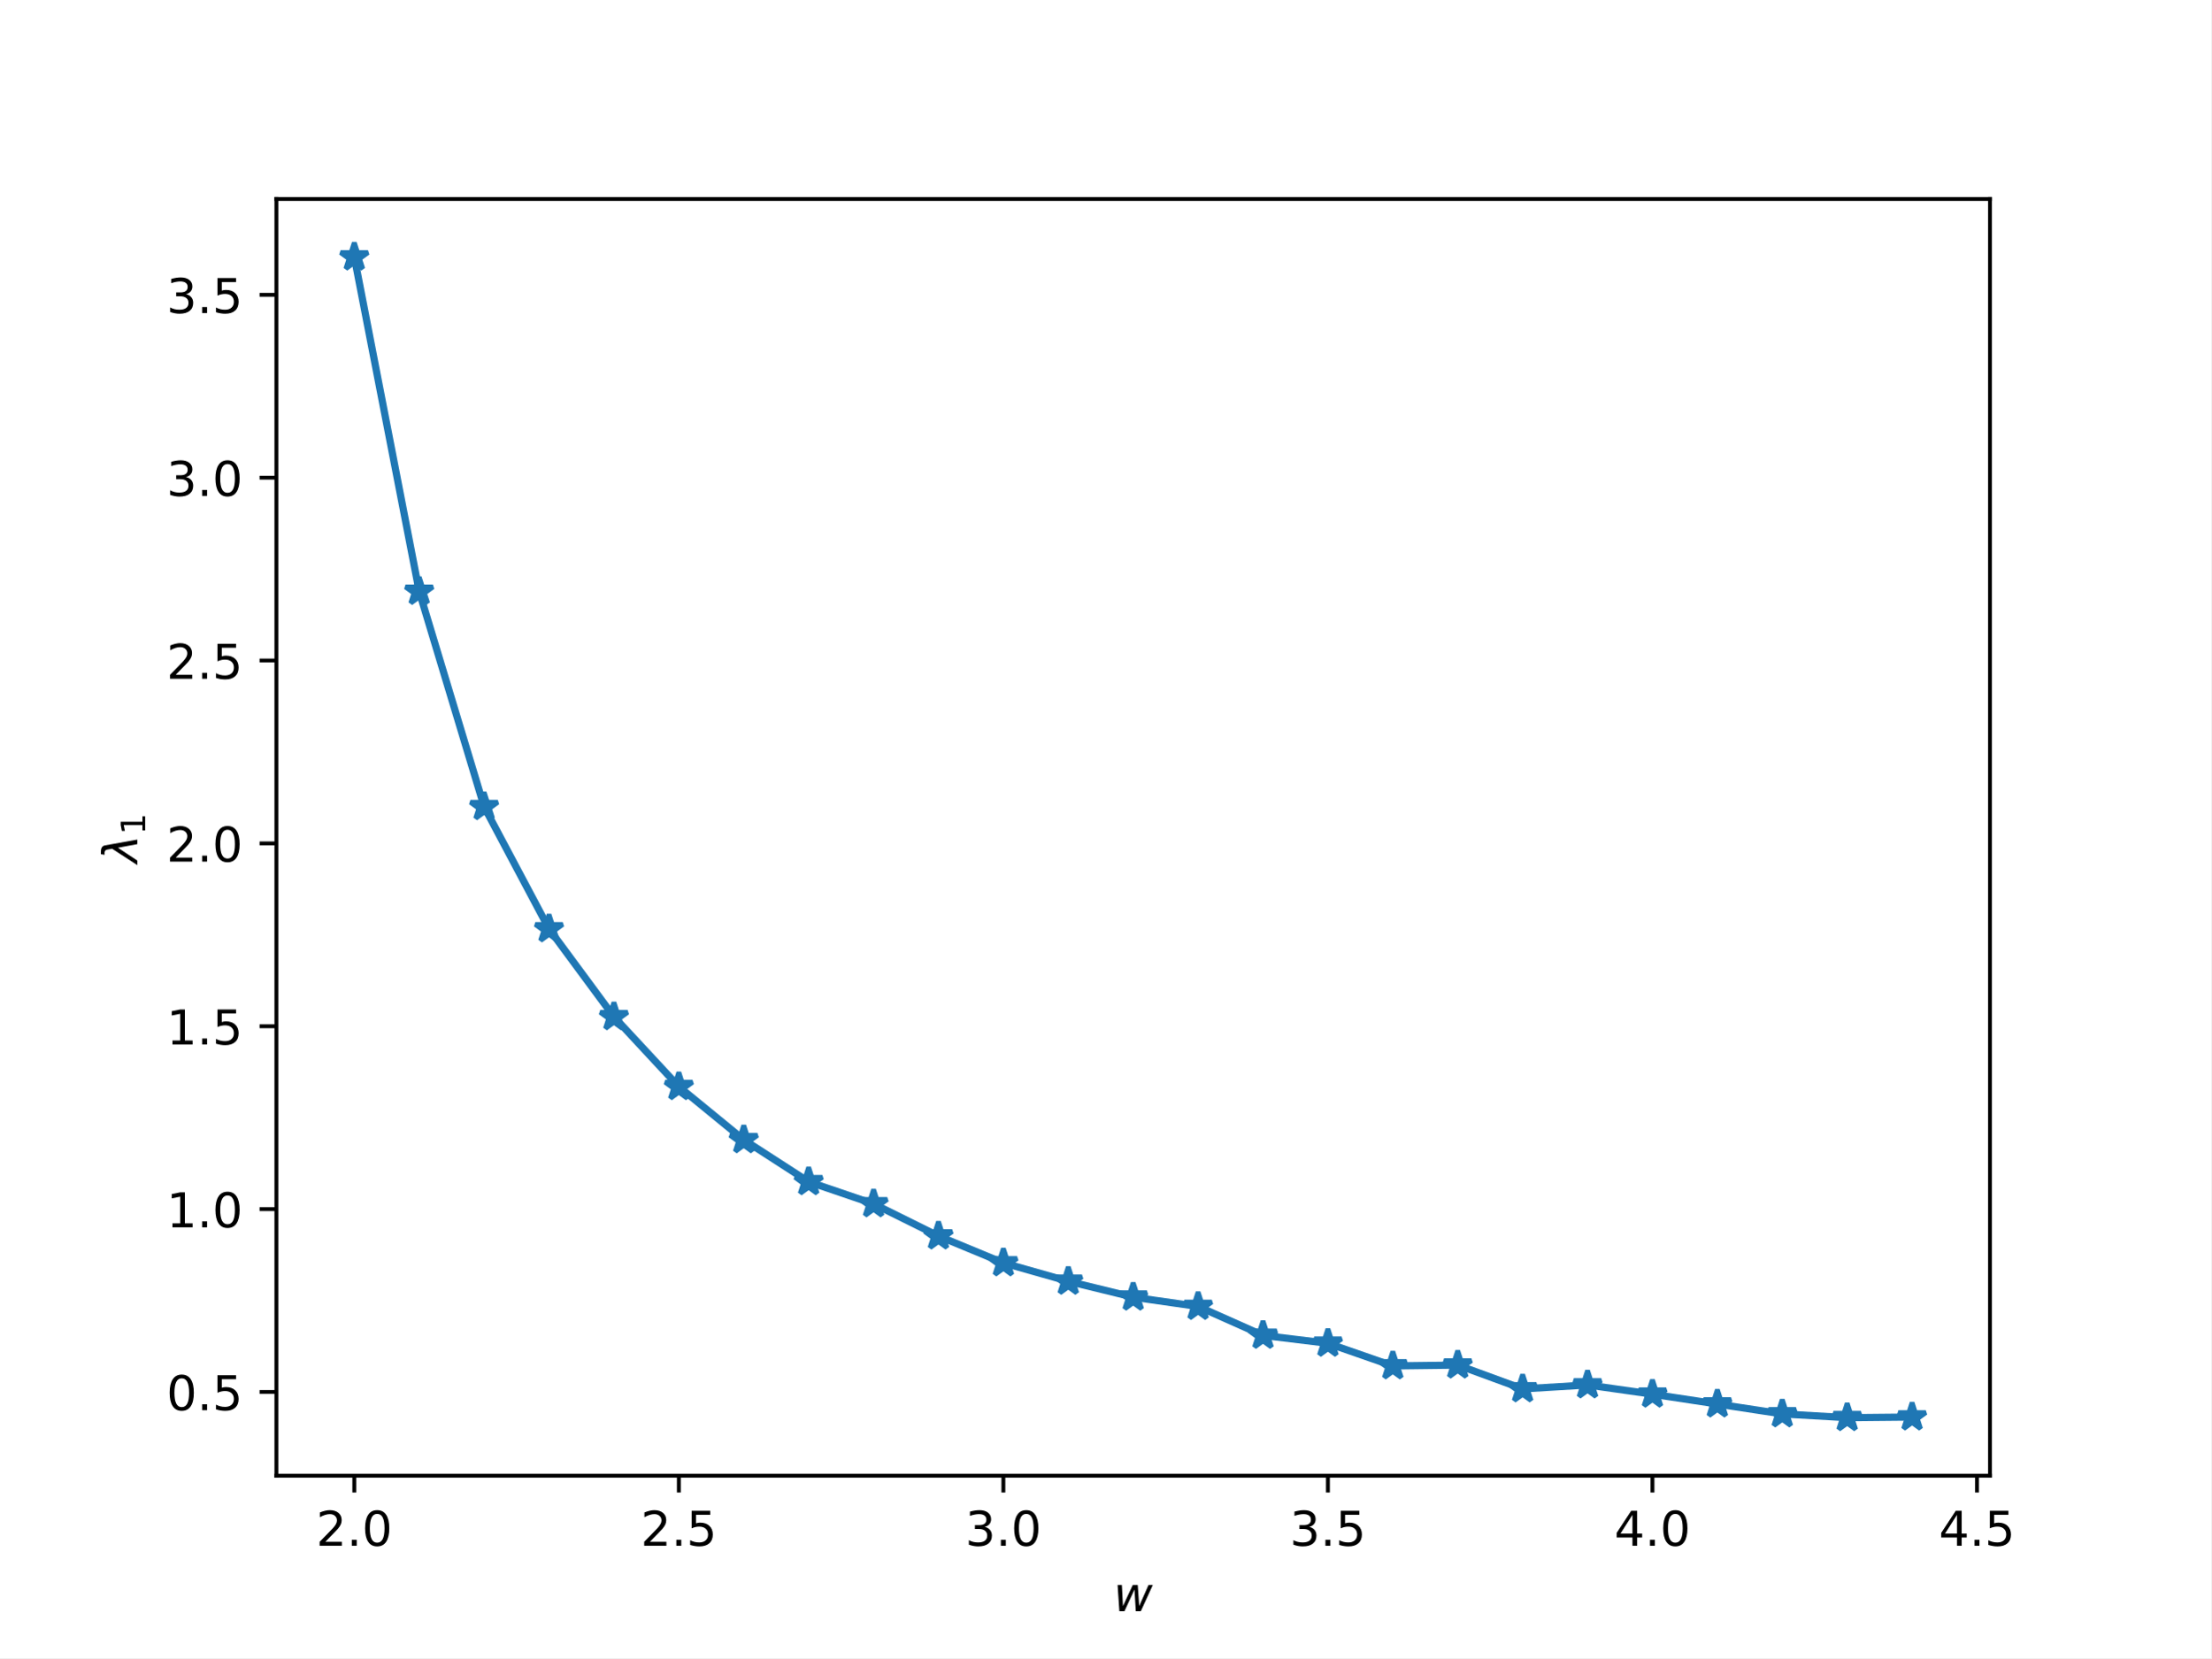
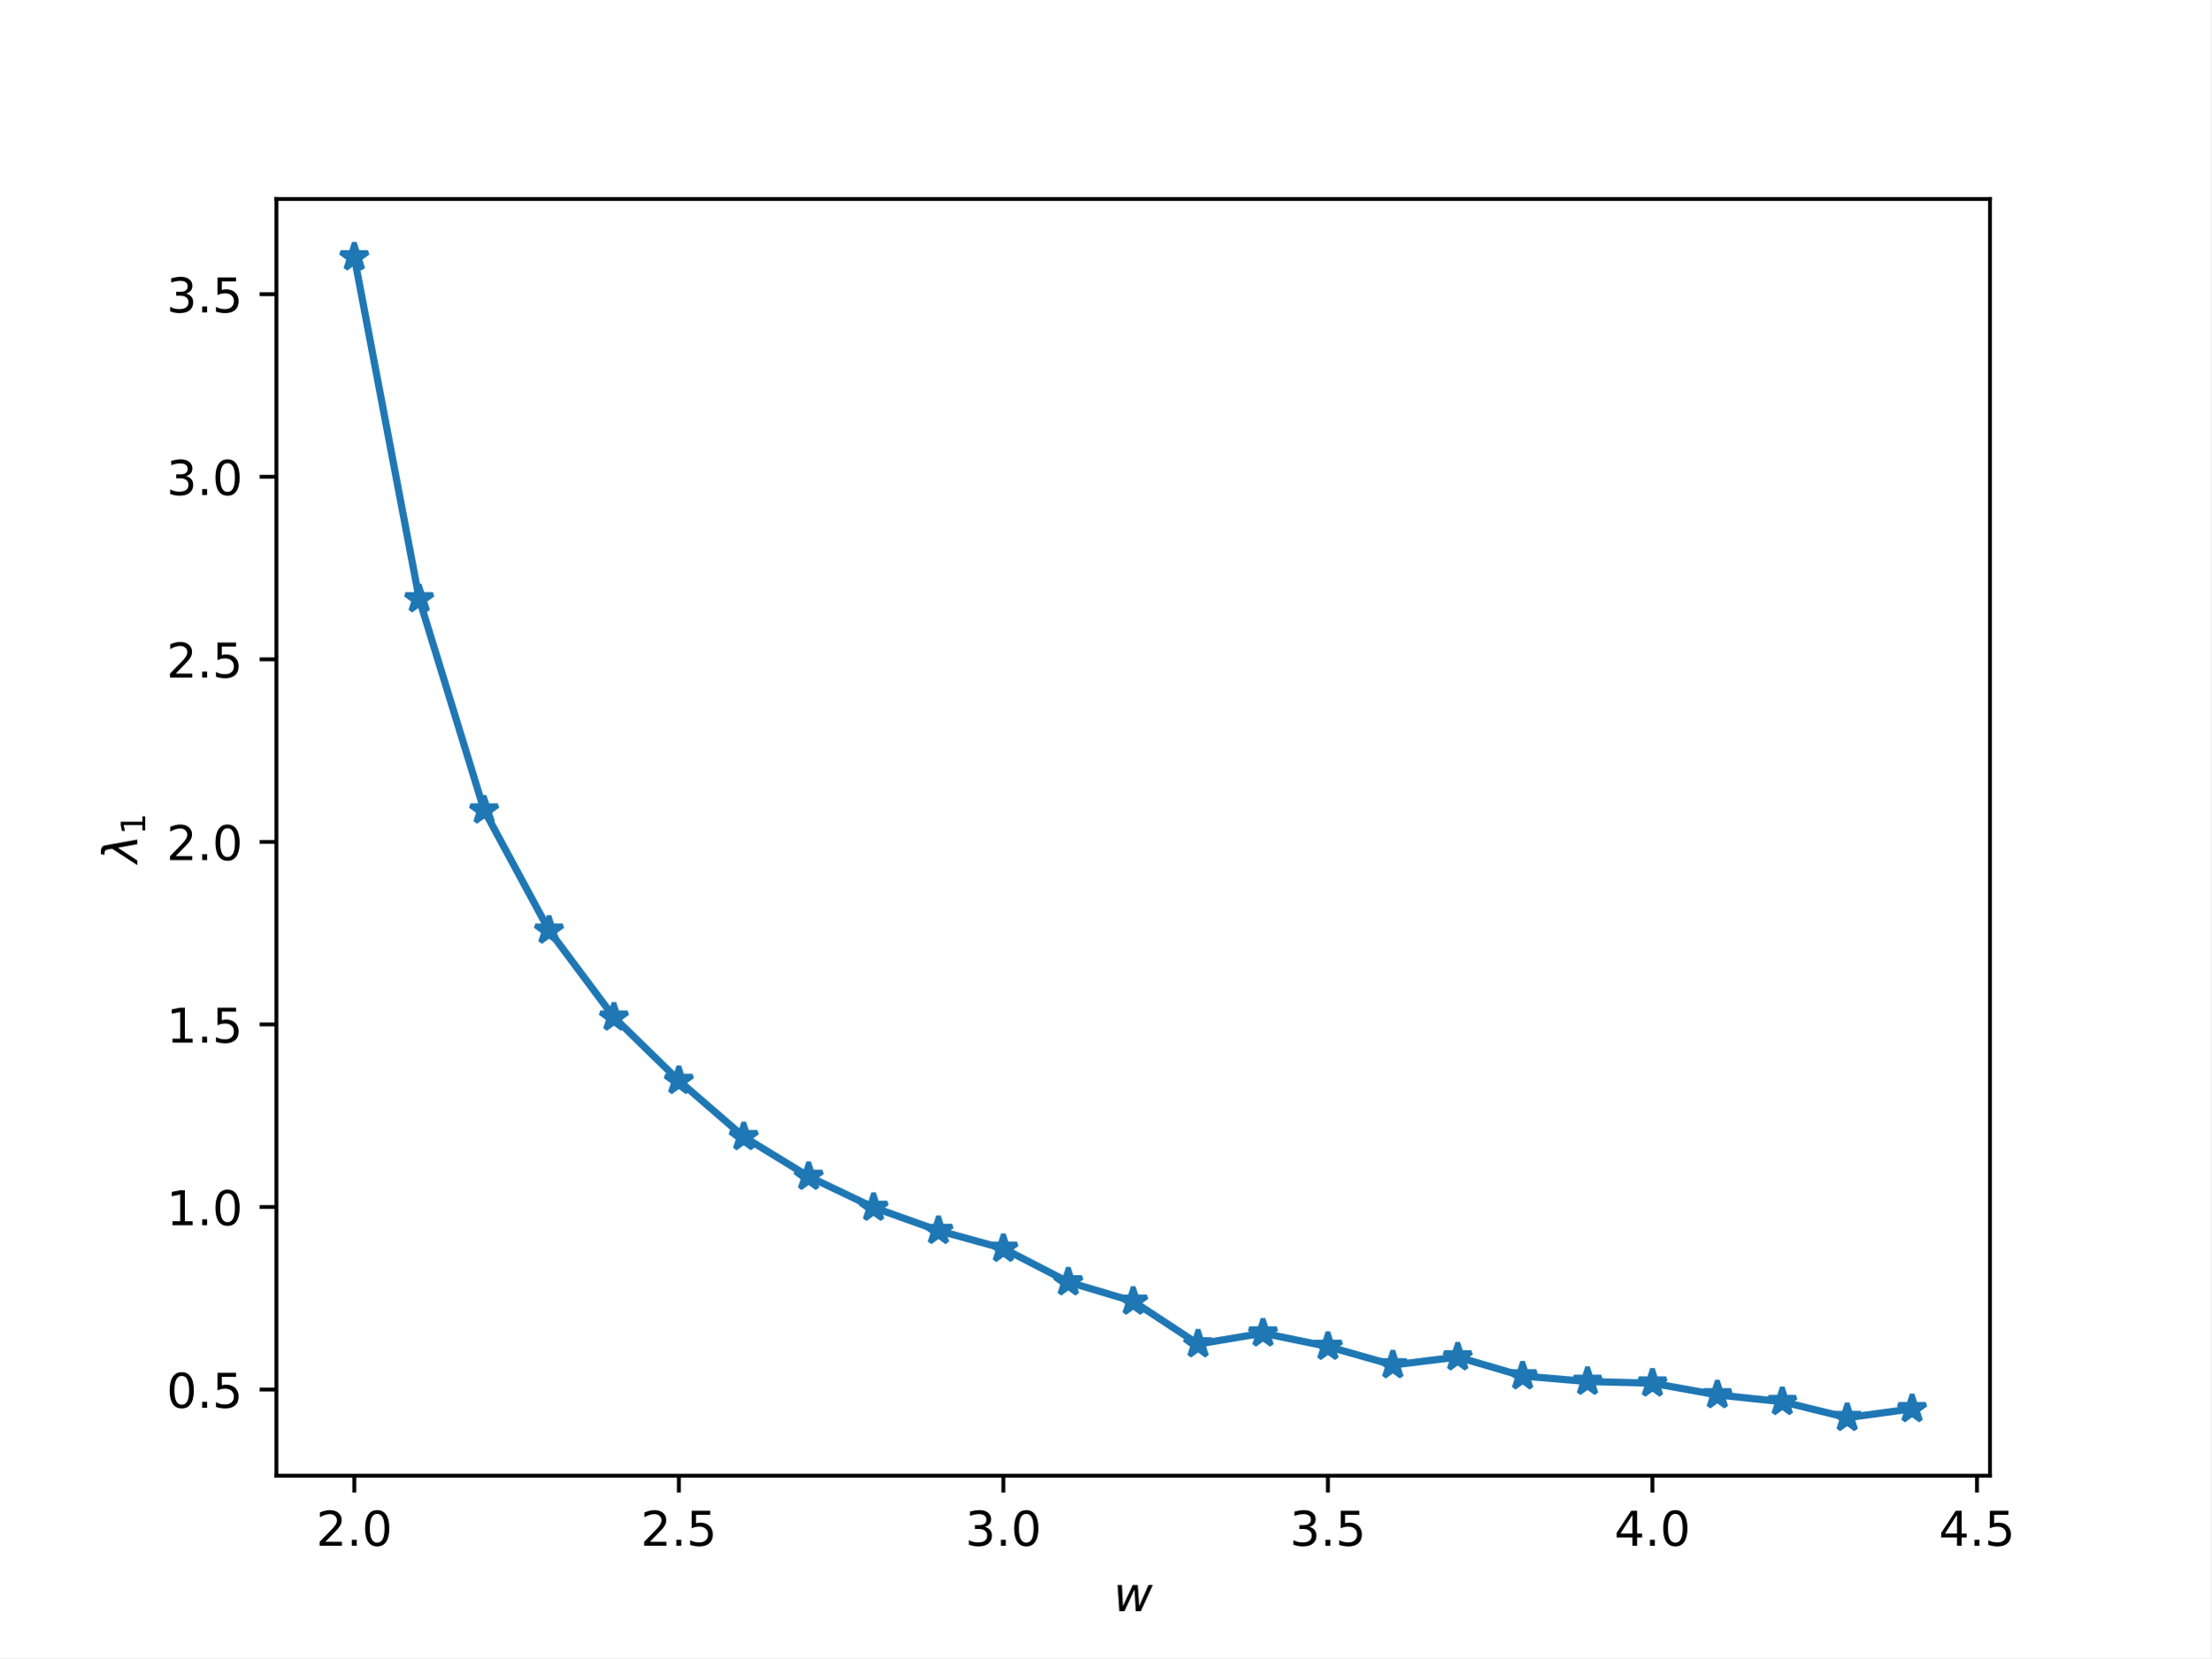
<svg xmlns="http://www.w3.org/2000/svg" xmlns:xlink="http://www.w3.org/1999/xlink" height="345.6pt" version="1.1" viewBox="0 0 460.8 345.6" width="460.8pt">
  <defs>
    <style type="text/css">
*{stroke-linecap:butt;stroke-linejoin:round;}
  </style>
  </defs>
  <g id="figure_1">
    <g id="patch_1">
      <path d="M 0 345.6  L 460.8 345.6  L 460.8 0  L 0 0  z " style="fill:#ffffff;" />
    </g>
    <g id="axes_1">
      <g id="patch_2">
        <path d="M 57.6 307.584  L 414.72 307.584  L 414.72 41.472  L 57.6 41.472  z " style="fill:#ffffff;" />
      </g>
      <g id="matplotlib.axis_1">
        <g id="xtick_1">
          <g id="line2d_1">
            <defs>
-               <path d="M 0 0  L 0 3.5  " id="m469c9920f2" style="stroke:#000000;stroke-width:0.8;" />
-             </defs>
-             <g>
-               <use style="stroke:#000000;stroke-width:0.8;" x="73.833" xlink:href="#m469c9920f2" y="307.584" />
+               <path d="M 0 0  L 0 3.5  " id="m724156ace8" style="stroke:#000000;stroke-width:0.8;" />
+             </defs>
+             <g>
+               <use style="stroke:#000000;stroke-width:0.8;" x="73.833" xlink:href="#m724156ace8" y="307.584" />
            </g>
          </g>
          <g id="text_1">
            <defs>
              <path d="M 19.188 8.297  L 53.609 8.297  L 53.609 0  L 7.328 0  L 7.328 8.297  Q 12.938 14.109 22.625 23.891  Q 32.328 33.688 34.812 36.531  Q 39.547 41.844 41.422 45.531  Q 43.312 49.219 43.312 52.781  Q 43.312 58.594 39.234 62.25  Q 35.156 65.922 28.609 65.922  Q 23.969 65.922 18.812 64.312  Q 13.672 62.703 7.812 59.422  L 7.812 69.391  Q 13.766 71.781 18.938 73  Q 24.125 74.219 28.422 74.219  Q 39.75 74.219 46.484 68.547  Q 53.219 62.891 53.219 53.422  Q 53.219 48.922 51.531 44.891  Q 49.859 40.875 45.406 35.406  Q 44.188 33.984 37.641 27.219  Q 31.109 20.453 19.188 8.297  z " id="DejaVuSans-32" />
              <path d="M 10.688 12.406  L 21 12.406  L 21 0  L 10.688 0  z " id="DejaVuSans-2e" />
              <path d="M 31.781 66.406  Q 24.172 66.406 20.328 58.906  Q 16.5 51.422 16.5 36.375  Q 16.5 21.391 20.328 13.891  Q 24.172 6.391 31.781 6.391  Q 39.453 6.391 43.281 13.891  Q 47.125 21.391 47.125 36.375  Q 47.125 51.422 43.281 58.906  Q 39.453 66.406 31.781 66.406  z M 31.781 74.219  Q 44.047 74.219 50.516 64.516  Q 56.984 54.828 56.984 36.375  Q 56.984 17.969 50.516 8.266  Q 44.047 -1.422 31.781 -1.422  Q 19.531 -1.422 13.062 8.266  Q 6.594 17.969 6.594 36.375  Q 6.594 54.828 13.062 64.516  Q 19.531 74.219 31.781 74.219  z " id="DejaVuSans-30" />
            </defs>
            <g transform="translate(65.88116 322.1824)scale(0.1 -0.1)">
              <use xlink:href="#DejaVuSans-32" />
              <use x="63.623" xlink:href="#DejaVuSans-2e" />
              <use x="95.41" xlink:href="#DejaVuSans-30" />
            </g>
          </g>
        </g>
        <g id="xtick_2">
          <g id="line2d_2">
            <g>
-               <use style="stroke:#000000;stroke-width:0.8;" x="141.469" xlink:href="#m469c9920f2" y="307.584" />
+               <use style="stroke:#000000;stroke-width:0.8;" x="141.469" xlink:href="#m724156ace8" y="307.584" />
            </g>
          </g>
          <g id="text_2">
            <defs>
              <path d="M 10.797 72.906  L 49.516 72.906  L 49.516 64.594  L 19.828 64.594  L 19.828 46.734  Q 21.969 47.469 24.109 47.828  Q 26.266 48.188 28.422 48.188  Q 40.625 48.188 47.75 41.5  Q 54.891 34.812 54.891 23.391  Q 54.891 11.625 47.562 5.094  Q 40.234 -1.422 26.906 -1.422  Q 22.312 -1.422 17.547 -0.641  Q 12.797 0.141 7.719 1.703  L 7.719 11.625  Q 12.109 9.234 16.797 8.062  Q 21.484 6.891 26.703 6.891  Q 35.156 6.891 40.078 11.328  Q 45.016 15.766 45.016 23.391  Q 45.016 31 40.078 35.438  Q 35.156 39.891 26.703 39.891  Q 22.75 39.891 18.812 39.016  Q 14.891 38.141 10.797 36.281  z " id="DejaVuSans-35" />
            </defs>
            <g transform="translate(133.5175 322.1824)scale(0.1 -0.1)">
              <use xlink:href="#DejaVuSans-32" />
              <use x="63.623" xlink:href="#DejaVuSans-2e" />
              <use x="95.41" xlink:href="#DejaVuSans-35" />
            </g>
          </g>
        </g>
        <g id="xtick_3">
          <g id="line2d_3">
            <g>
-               <use style="stroke:#000000;stroke-width:0.8;" x="209.105" xlink:href="#m469c9920f2" y="307.584" />
+               <use style="stroke:#000000;stroke-width:0.8;" x="209.105" xlink:href="#m724156ace8" y="307.584" />
            </g>
          </g>
          <g id="text_3">
            <defs>
              <path d="M 40.578 39.312  Q 47.656 37.797 51.625 33  Q 55.609 28.219 55.609 21.188  Q 55.609 10.406 48.188 4.484  Q 40.766 -1.422 27.094 -1.422  Q 22.516 -1.422 17.656 -0.516  Q 12.797 0.391 7.625 2.203  L 7.625 11.719  Q 11.719 9.328 16.594 8.109  Q 21.484 6.891 26.812 6.891  Q 36.078 6.891 40.938 10.547  Q 45.797 14.203 45.797 21.188  Q 45.797 27.641 41.281 31.266  Q 36.766 34.906 28.719 34.906  L 20.219 34.906  L 20.219 43.016  L 29.109 43.016  Q 36.375 43.016 40.234 45.922  Q 44.094 48.828 44.094 54.297  Q 44.094 59.906 40.109 62.906  Q 36.141 65.922 28.719 65.922  Q 24.656 65.922 20.016 65.031  Q 15.375 64.156 9.812 62.312  L 9.812 71.094  Q 15.438 72.656 20.344 73.438  Q 25.25 74.219 29.594 74.219  Q 40.828 74.219 47.359 69.109  Q 53.906 64.016 53.906 55.328  Q 53.906 49.266 50.438 45.094  Q 46.969 40.922 40.578 39.312  z " id="DejaVuSans-33" />
            </defs>
            <g transform="translate(201.1539 322.1824)scale(0.1 -0.1)">
              <use xlink:href="#DejaVuSans-33" />
              <use x="63.623" xlink:href="#DejaVuSans-2e" />
              <use x="95.41" xlink:href="#DejaVuSans-30" />
            </g>
          </g>
        </g>
        <g id="xtick_4">
          <g id="line2d_4">
            <g>
-               <use style="stroke:#000000;stroke-width:0.8;" x="276.742" xlink:href="#m469c9920f2" y="307.584" />
+               <use style="stroke:#000000;stroke-width:0.8;" x="276.742" xlink:href="#m724156ace8" y="307.584" />
            </g>
          </g>
          <g id="text_4">
            <g transform="translate(268.7903 322.1824)scale(0.1 -0.1)">
              <use xlink:href="#DejaVuSans-33" />
              <use x="63.623" xlink:href="#DejaVuSans-2e" />
              <use x="95.41" xlink:href="#DejaVuSans-35" />
            </g>
          </g>
        </g>
        <g id="xtick_5">
          <g id="line2d_5">
            <g>
-               <use style="stroke:#000000;stroke-width:0.8;" x="344.378" xlink:href="#m469c9920f2" y="307.584" />
+               <use style="stroke:#000000;stroke-width:0.8;" x="344.378" xlink:href="#m724156ace8" y="307.584" />
            </g>
          </g>
          <g id="text_5">
            <defs>
              <path d="M 37.797 64.312  L 12.891 25.391  L 37.797 25.391  z M 35.203 72.906  L 47.609 72.906  L 47.609 25.391  L 58.016 25.391  L 58.016 17.188  L 47.609 17.188  L 47.609 0  L 37.797 0  L 37.797 17.188  L 4.891 17.188  L 4.891 26.703  z " id="DejaVuSans-34" />
            </defs>
            <g transform="translate(336.4266 322.1824)scale(0.1 -0.1)">
              <use xlink:href="#DejaVuSans-34" />
              <use x="63.623" xlink:href="#DejaVuSans-2e" />
              <use x="95.41" xlink:href="#DejaVuSans-30" />
            </g>
          </g>
        </g>
        <g id="xtick_6">
          <g id="line2d_6">
            <g>
-               <use style="stroke:#000000;stroke-width:0.8;" x="412.015" xlink:href="#m469c9920f2" y="307.584" />
+               <use style="stroke:#000000;stroke-width:0.8;" x="412.015" xlink:href="#m724156ace8" y="307.584" />
            </g>
          </g>
          <g id="text_6">
            <g transform="translate(404.063 322.1824)scale(0.1 -0.1)">
              <use xlink:href="#DejaVuSans-34" />
              <use x="63.623" xlink:href="#DejaVuSans-2e" />
              <use x="95.41" xlink:href="#DejaVuSans-35" />
            </g>
          </g>
        </g>
        <g id="text_7">
          <defs>
            <path d="M 8.5 54.688  L 17.391 54.688  L 19.672 10.688  L 40.094 54.688  L 50.484 54.688  L 53.516 10.688  L 72.906 54.688  L 81.891 54.688  L 56.891 0  L 46.391 0  L 43.703 45.312  L 22.797 0  L 12.203 0  z " id="DejaVuSans-Oblique-77" />
          </defs>
          <g transform="translate(232.06 335.8606)scale(0.1 -0.1)">
            <use transform="translate(0 0.3125)" xlink:href="#DejaVuSans-Oblique-77" />
          </g>
        </g>
      </g>
      <g id="matplotlib.axis_2">
        <g id="ytick_1">
          <g id="line2d_7">
            <defs>
-               <path d="M 0 0  L -3.5 0  " id="m205421eba5" style="stroke:#000000;stroke-width:0.8;" />
-             </defs>
-             <g>
-               <use style="stroke:#000000;stroke-width:0.8;" x="57.6" xlink:href="#m205421eba5" y="290.13" />
+               <path d="M 0 0  L -3.5 0  " id="md4e99d345b" style="stroke:#000000;stroke-width:0.8;" />
+             </defs>
+             <g>
+               <use style="stroke:#000000;stroke-width:0.8;" x="57.6" xlink:href="#md4e99d345b" y="289.633" />
            </g>
          </g>
          <g id="text_8">
-             <g transform="translate(34.69687 293.9295)scale(0.1 -0.1)">
+             <g transform="translate(34.69687 293.4318)scale(0.1 -0.1)">
              <use xlink:href="#DejaVuSans-30" />
              <use x="63.623" xlink:href="#DejaVuSans-2e" />
              <use x="95.41" xlink:href="#DejaVuSans-35" />
            </g>
          </g>
        </g>
        <g id="ytick_2">
          <g id="line2d_8">
            <g>
-               <use style="stroke:#000000;stroke-width:0.8;" x="57.6" xlink:href="#m205421eba5" y="252.016" />
+               <use style="stroke:#000000;stroke-width:0.8;" x="57.6" xlink:href="#md4e99d345b" y="251.58" />
            </g>
          </g>
          <g id="text_9">
            <defs>
              <path d="M 12.406 8.297  L 28.516 8.297  L 28.516 63.922  L 10.984 60.406  L 10.984 69.391  L 28.422 72.906  L 38.281 72.906  L 38.281 8.297  L 54.391 8.297  L 54.391 0  L 12.406 0  z " id="DejaVuSans-31" />
            </defs>
-             <g transform="translate(34.69687 255.8152)scale(0.1 -0.1)">
+             <g transform="translate(34.69687 255.3788)scale(0.1 -0.1)">
              <use xlink:href="#DejaVuSans-31" />
              <use x="63.623" xlink:href="#DejaVuSans-2e" />
              <use x="95.41" xlink:href="#DejaVuSans-30" />
            </g>
          </g>
        </g>
        <g id="ytick_3">
          <g id="line2d_9">
            <g>
-               <use style="stroke:#000000;stroke-width:0.8;" x="57.6" xlink:href="#m205421eba5" y="213.902" />
+               <use style="stroke:#000000;stroke-width:0.8;" x="57.6" xlink:href="#md4e99d345b" y="213.527" />
            </g>
          </g>
          <g id="text_10">
-             <g transform="translate(34.69687 217.7009)scale(0.1 -0.1)">
+             <g transform="translate(34.69687 217.3259)scale(0.1 -0.1)">
              <use xlink:href="#DejaVuSans-31" />
              <use x="63.623" xlink:href="#DejaVuSans-2e" />
              <use x="95.41" xlink:href="#DejaVuSans-35" />
            </g>
          </g>
        </g>
        <g id="ytick_4">
          <g id="line2d_10">
            <g>
-               <use style="stroke:#000000;stroke-width:0.8;" x="57.6" xlink:href="#m205421eba5" y="175.787" />
+               <use style="stroke:#000000;stroke-width:0.8;" x="57.6" xlink:href="#md4e99d345b" y="175.474" />
            </g>
          </g>
          <g id="text_11">
-             <g transform="translate(34.69687 179.5866)scale(0.1 -0.1)">
+             <g transform="translate(34.69687 179.2729)scale(0.1 -0.1)">
              <use xlink:href="#DejaVuSans-32" />
              <use x="63.623" xlink:href="#DejaVuSans-2e" />
              <use x="95.41" xlink:href="#DejaVuSans-30" />
            </g>
          </g>
        </g>
        <g id="ytick_5">
          <g id="line2d_11">
            <g>
-               <use style="stroke:#000000;stroke-width:0.8;" x="57.6" xlink:href="#m205421eba5" y="137.673" />
+               <use style="stroke:#000000;stroke-width:0.8;" x="57.6" xlink:href="#md4e99d345b" y="137.421" />
            </g>
          </g>
          <g id="text_12">
-             <g transform="translate(34.69687 141.4723)scale(0.1 -0.1)">
+             <g transform="translate(34.69687 141.22)scale(0.1 -0.1)">
              <use xlink:href="#DejaVuSans-32" />
              <use x="63.623" xlink:href="#DejaVuSans-2e" />
              <use x="95.41" xlink:href="#DejaVuSans-35" />
            </g>
          </g>
        </g>
        <g id="ytick_6">
          <g id="line2d_12">
            <g>
-               <use style="stroke:#000000;stroke-width:0.8;" x="57.6" xlink:href="#m205421eba5" y="99.559" />
+               <use style="stroke:#000000;stroke-width:0.8;" x="57.6" xlink:href="#md4e99d345b" y="99.368" />
            </g>
          </g>
          <g id="text_13">
-             <g transform="translate(34.69687 103.358)scale(0.1 -0.1)">
+             <g transform="translate(34.69687 103.1671)scale(0.1 -0.1)">
              <use xlink:href="#DejaVuSans-33" />
              <use x="63.623" xlink:href="#DejaVuSans-2e" />
              <use x="95.41" xlink:href="#DejaVuSans-30" />
            </g>
          </g>
        </g>
        <g id="ytick_7">
          <g id="line2d_13">
            <g>
-               <use style="stroke:#000000;stroke-width:0.8;" x="57.6" xlink:href="#m205421eba5" y="61.444" />
+               <use style="stroke:#000000;stroke-width:0.8;" x="57.6" xlink:href="#md4e99d345b" y="61.315" />
            </g>
          </g>
          <g id="text_14">
-             <g transform="translate(34.69687 65.24366)scale(0.1 -0.1)">
+             <g transform="translate(34.69687 65.11413)scale(0.1 -0.1)">
              <use xlink:href="#DejaVuSans-33" />
              <use x="63.623" xlink:href="#DejaVuSans-2e" />
              <use x="95.41" xlink:href="#DejaVuSans-35" />
            </g>
          </g>
        </g>
        <g id="text_15">
          <defs>
            <path d="M 36.719 67.438  L 48.828 0  L 39.312 0  L 31.844 40.438  L 5.125 0  L -4.391 0  L 29.734 52.438  L 28.031 62.109  Q 26.953 68.266 21.734 68.266  L 17.047 68.266  L 18.5 75.984  L 24.219 75.875  Q 35.203 75.734 36.719 67.438  z " id="DejaVuSans-Oblique-3bb" />
          </defs>
          <g transform="translate(28.61719 179.878)rotate(-90)scale(0.1 -0.1)">
            <use transform="translate(0 0.015625)" xlink:href="#DejaVuSans-Oblique-3bb" />
            <use transform="translate(59.17969 -16.39062)scale(0.7)" xlink:href="#DejaVuSans-31" />
          </g>
        </g>
      </g>
      <g id="line2d_14">
-         <path clip-path="url(#p440834105e)" d="M 73.833 53.568  L 87.36 123.268  L 100.887 168.139  L 114.415 193.608  L 127.942 211.93  L 141.469 226.496  L 154.996 237.569  L 168.524 246.314  L 182.051 250.926  L 195.578 257.629  L 209.105 263.229  L 222.633 267.063  L 236.16 270.374  L 249.687 272.311  L 263.215 278.338  L 276.742 279.986  L 290.269 284.701  L 303.796 284.529  L 317.324 289.49  L 330.851 288.666  L 344.378 290.595  L 357.905 292.645  L 371.433 294.707  L 384.96 295.488  L 398.487 295.354  " style="fill:none;stroke:#1f77b4;stroke-linecap:square;stroke-width:1.5;" />
+         <path clip-path="url(#pe43692d52e)" d="M 73.833 53.568  L 87.36 124.835  L 100.887 168.867  L 114.415 193.903  L 127.942 212.032  L 141.469 225.239  L 154.996 236.944  L 168.524 245.225  L 182.051 251.679  L 195.578 256.5  L 209.105 260.227  L 222.633 267.213  L 236.16 271.241  L 249.687 280.137  L 263.215 277.875  L 276.742 280.659  L 290.269 284.504  L 303.796 282.852  L 317.324 286.813  L 330.851 287.949  L 344.378 288.308  L 357.905 290.749  L 371.433 292.16  L 384.96 295.488  L 398.487 293.645  " style="fill:none;stroke:#1f77b4;stroke-linecap:square;stroke-width:1.5;" />
        <defs>
-           <path d="M 0 -3  L -0.674 -0.927  L -2.853 -0.927  L -1.09 0.354  L -1.763 2.427  L -0 1.146  L 1.763 2.427  L 1.09 0.354  L 2.853 -0.927  L 0.674 -0.927  z " id="m384f6452ff" style="stroke:#1f77b4;stroke-linejoin:bevel;" />
+           <path d="M 0 -3  L -0.674 -0.927  L -2.853 -0.927  L -1.09 0.354  L -1.763 2.427  L -0 1.146  L 1.763 2.427  L 1.09 0.354  L 2.853 -0.927  L 0.674 -0.927  z " id="mee8d6ff4f5" style="stroke:#1f77b4;stroke-linejoin:bevel;" />
        </defs>
-         <g clip-path="url(#p440834105e)">
-           <use style="fill:#1f77b4;stroke:#1f77b4;stroke-linejoin:bevel;" x="73.833" xlink:href="#m384f6452ff" y="53.568" />
-           <use style="fill:#1f77b4;stroke:#1f77b4;stroke-linejoin:bevel;" x="87.36" xlink:href="#m384f6452ff" y="123.268" />
-           <use style="fill:#1f77b4;stroke:#1f77b4;stroke-linejoin:bevel;" x="100.887" xlink:href="#m384f6452ff" y="168.139" />
-           <use style="fill:#1f77b4;stroke:#1f77b4;stroke-linejoin:bevel;" x="114.415" xlink:href="#m384f6452ff" y="193.608" />
-           <use style="fill:#1f77b4;stroke:#1f77b4;stroke-linejoin:bevel;" x="127.942" xlink:href="#m384f6452ff" y="211.93" />
-           <use style="fill:#1f77b4;stroke:#1f77b4;stroke-linejoin:bevel;" x="141.469" xlink:href="#m384f6452ff" y="226.496" />
-           <use style="fill:#1f77b4;stroke:#1f77b4;stroke-linejoin:bevel;" x="154.996" xlink:href="#m384f6452ff" y="237.569" />
-           <use style="fill:#1f77b4;stroke:#1f77b4;stroke-linejoin:bevel;" x="168.524" xlink:href="#m384f6452ff" y="246.314" />
-           <use style="fill:#1f77b4;stroke:#1f77b4;stroke-linejoin:bevel;" x="182.051" xlink:href="#m384f6452ff" y="250.926" />
-           <use style="fill:#1f77b4;stroke:#1f77b4;stroke-linejoin:bevel;" x="195.578" xlink:href="#m384f6452ff" y="257.629" />
-           <use style="fill:#1f77b4;stroke:#1f77b4;stroke-linejoin:bevel;" x="209.105" xlink:href="#m384f6452ff" y="263.229" />
-           <use style="fill:#1f77b4;stroke:#1f77b4;stroke-linejoin:bevel;" x="222.633" xlink:href="#m384f6452ff" y="267.063" />
-           <use style="fill:#1f77b4;stroke:#1f77b4;stroke-linejoin:bevel;" x="236.16" xlink:href="#m384f6452ff" y="270.374" />
-           <use style="fill:#1f77b4;stroke:#1f77b4;stroke-linejoin:bevel;" x="249.687" xlink:href="#m384f6452ff" y="272.311" />
-           <use style="fill:#1f77b4;stroke:#1f77b4;stroke-linejoin:bevel;" x="263.215" xlink:href="#m384f6452ff" y="278.338" />
-           <use style="fill:#1f77b4;stroke:#1f77b4;stroke-linejoin:bevel;" x="276.742" xlink:href="#m384f6452ff" y="279.986" />
-           <use style="fill:#1f77b4;stroke:#1f77b4;stroke-linejoin:bevel;" x="290.269" xlink:href="#m384f6452ff" y="284.701" />
-           <use style="fill:#1f77b4;stroke:#1f77b4;stroke-linejoin:bevel;" x="303.796" xlink:href="#m384f6452ff" y="284.529" />
-           <use style="fill:#1f77b4;stroke:#1f77b4;stroke-linejoin:bevel;" x="317.324" xlink:href="#m384f6452ff" y="289.49" />
-           <use style="fill:#1f77b4;stroke:#1f77b4;stroke-linejoin:bevel;" x="330.851" xlink:href="#m384f6452ff" y="288.666" />
-           <use style="fill:#1f77b4;stroke:#1f77b4;stroke-linejoin:bevel;" x="344.378" xlink:href="#m384f6452ff" y="290.595" />
-           <use style="fill:#1f77b4;stroke:#1f77b4;stroke-linejoin:bevel;" x="357.905" xlink:href="#m384f6452ff" y="292.645" />
-           <use style="fill:#1f77b4;stroke:#1f77b4;stroke-linejoin:bevel;" x="371.433" xlink:href="#m384f6452ff" y="294.707" />
-           <use style="fill:#1f77b4;stroke:#1f77b4;stroke-linejoin:bevel;" x="384.96" xlink:href="#m384f6452ff" y="295.488" />
-           <use style="fill:#1f77b4;stroke:#1f77b4;stroke-linejoin:bevel;" x="398.487" xlink:href="#m384f6452ff" y="295.354" />
+         <g clip-path="url(#pe43692d52e)">
+           <use style="fill:#1f77b4;stroke:#1f77b4;stroke-linejoin:bevel;" x="73.833" xlink:href="#mee8d6ff4f5" y="53.568" />
+           <use style="fill:#1f77b4;stroke:#1f77b4;stroke-linejoin:bevel;" x="87.36" xlink:href="#mee8d6ff4f5" y="124.835" />
+           <use style="fill:#1f77b4;stroke:#1f77b4;stroke-linejoin:bevel;" x="100.887" xlink:href="#mee8d6ff4f5" y="168.867" />
+           <use style="fill:#1f77b4;stroke:#1f77b4;stroke-linejoin:bevel;" x="114.415" xlink:href="#mee8d6ff4f5" y="193.903" />
+           <use style="fill:#1f77b4;stroke:#1f77b4;stroke-linejoin:bevel;" x="127.942" xlink:href="#mee8d6ff4f5" y="212.032" />
+           <use style="fill:#1f77b4;stroke:#1f77b4;stroke-linejoin:bevel;" x="141.469" xlink:href="#mee8d6ff4f5" y="225.239" />
+           <use style="fill:#1f77b4;stroke:#1f77b4;stroke-linejoin:bevel;" x="154.996" xlink:href="#mee8d6ff4f5" y="236.944" />
+           <use style="fill:#1f77b4;stroke:#1f77b4;stroke-linejoin:bevel;" x="168.524" xlink:href="#mee8d6ff4f5" y="245.225" />
+           <use style="fill:#1f77b4;stroke:#1f77b4;stroke-linejoin:bevel;" x="182.051" xlink:href="#mee8d6ff4f5" y="251.679" />
+           <use style="fill:#1f77b4;stroke:#1f77b4;stroke-linejoin:bevel;" x="195.578" xlink:href="#mee8d6ff4f5" y="256.5" />
+           <use style="fill:#1f77b4;stroke:#1f77b4;stroke-linejoin:bevel;" x="209.105" xlink:href="#mee8d6ff4f5" y="260.227" />
+           <use style="fill:#1f77b4;stroke:#1f77b4;stroke-linejoin:bevel;" x="222.633" xlink:href="#mee8d6ff4f5" y="267.213" />
+           <use style="fill:#1f77b4;stroke:#1f77b4;stroke-linejoin:bevel;" x="236.16" xlink:href="#mee8d6ff4f5" y="271.241" />
+           <use style="fill:#1f77b4;stroke:#1f77b4;stroke-linejoin:bevel;" x="249.687" xlink:href="#mee8d6ff4f5" y="280.137" />
+           <use style="fill:#1f77b4;stroke:#1f77b4;stroke-linejoin:bevel;" x="263.215" xlink:href="#mee8d6ff4f5" y="277.875" />
+           <use style="fill:#1f77b4;stroke:#1f77b4;stroke-linejoin:bevel;" x="276.742" xlink:href="#mee8d6ff4f5" y="280.659" />
+           <use style="fill:#1f77b4;stroke:#1f77b4;stroke-linejoin:bevel;" x="290.269" xlink:href="#mee8d6ff4f5" y="284.504" />
+           <use style="fill:#1f77b4;stroke:#1f77b4;stroke-linejoin:bevel;" x="303.796" xlink:href="#mee8d6ff4f5" y="282.852" />
+           <use style="fill:#1f77b4;stroke:#1f77b4;stroke-linejoin:bevel;" x="317.324" xlink:href="#mee8d6ff4f5" y="286.813" />
+           <use style="fill:#1f77b4;stroke:#1f77b4;stroke-linejoin:bevel;" x="330.851" xlink:href="#mee8d6ff4f5" y="287.949" />
+           <use style="fill:#1f77b4;stroke:#1f77b4;stroke-linejoin:bevel;" x="344.378" xlink:href="#mee8d6ff4f5" y="288.308" />
+           <use style="fill:#1f77b4;stroke:#1f77b4;stroke-linejoin:bevel;" x="357.905" xlink:href="#mee8d6ff4f5" y="290.749" />
+           <use style="fill:#1f77b4;stroke:#1f77b4;stroke-linejoin:bevel;" x="371.433" xlink:href="#mee8d6ff4f5" y="292.16" />
+           <use style="fill:#1f77b4;stroke:#1f77b4;stroke-linejoin:bevel;" x="384.96" xlink:href="#mee8d6ff4f5" y="295.488" />
+           <use style="fill:#1f77b4;stroke:#1f77b4;stroke-linejoin:bevel;" x="398.487" xlink:href="#mee8d6ff4f5" y="293.645" />
        </g>
      </g>
      <g id="patch_3">
        <path d="M 57.6 307.584  L 57.6 41.472  " style="fill:none;stroke:#000000;stroke-linecap:square;stroke-linejoin:miter;stroke-width:0.8;" />
      </g>
      <g id="patch_4">
        <path d="M 414.72 307.584  L 414.72 41.472  " style="fill:none;stroke:#000000;stroke-linecap:square;stroke-linejoin:miter;stroke-width:0.8;" />
      </g>
      <g id="patch_5">
        <path d="M 57.6 307.584  L 414.72 307.584  " style="fill:none;stroke:#000000;stroke-linecap:square;stroke-linejoin:miter;stroke-width:0.8;" />
      </g>
      <g id="patch_6">
        <path d="M 57.6 41.472  L 414.72 41.472  " style="fill:none;stroke:#000000;stroke-linecap:square;stroke-linejoin:miter;stroke-width:0.8;" />
      </g>
    </g>
  </g>
  <defs>
-     <clipPath id="p440834105e">
+     <clipPath id="pe43692d52e">
      <rect height="266.112" width="357.12" x="57.6" y="41.472" />
    </clipPath>
  </defs>
</svg>
